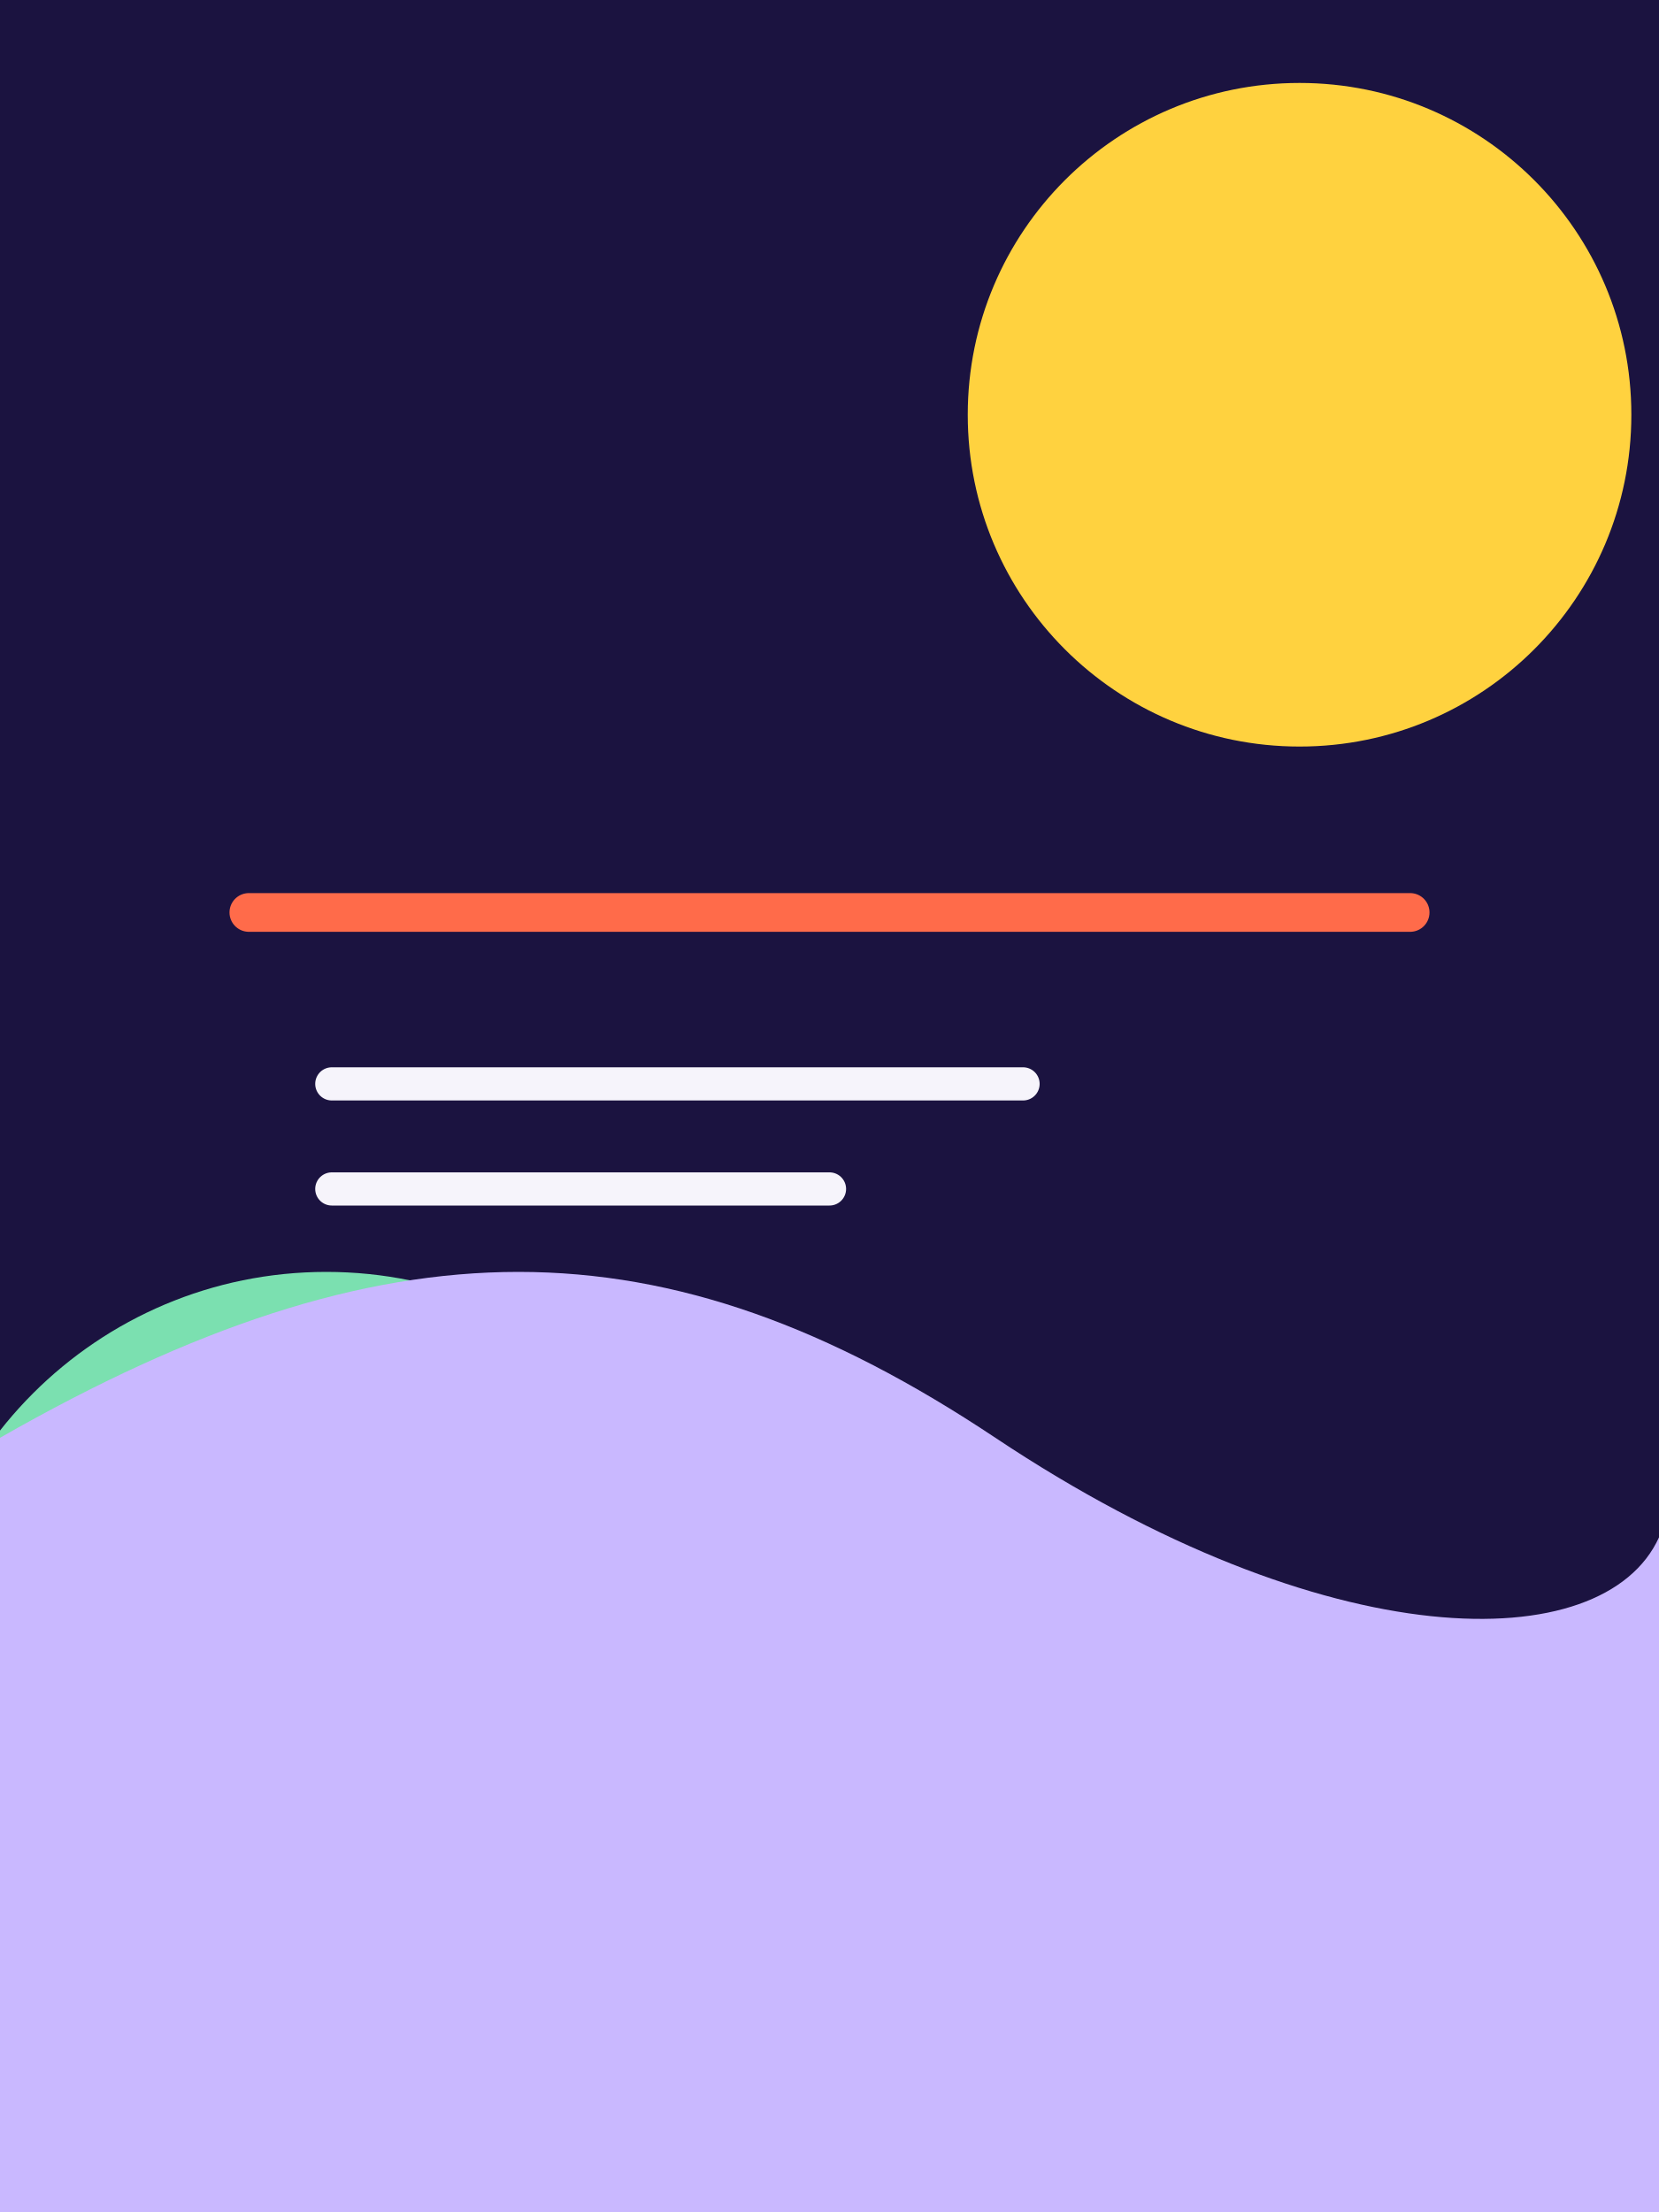
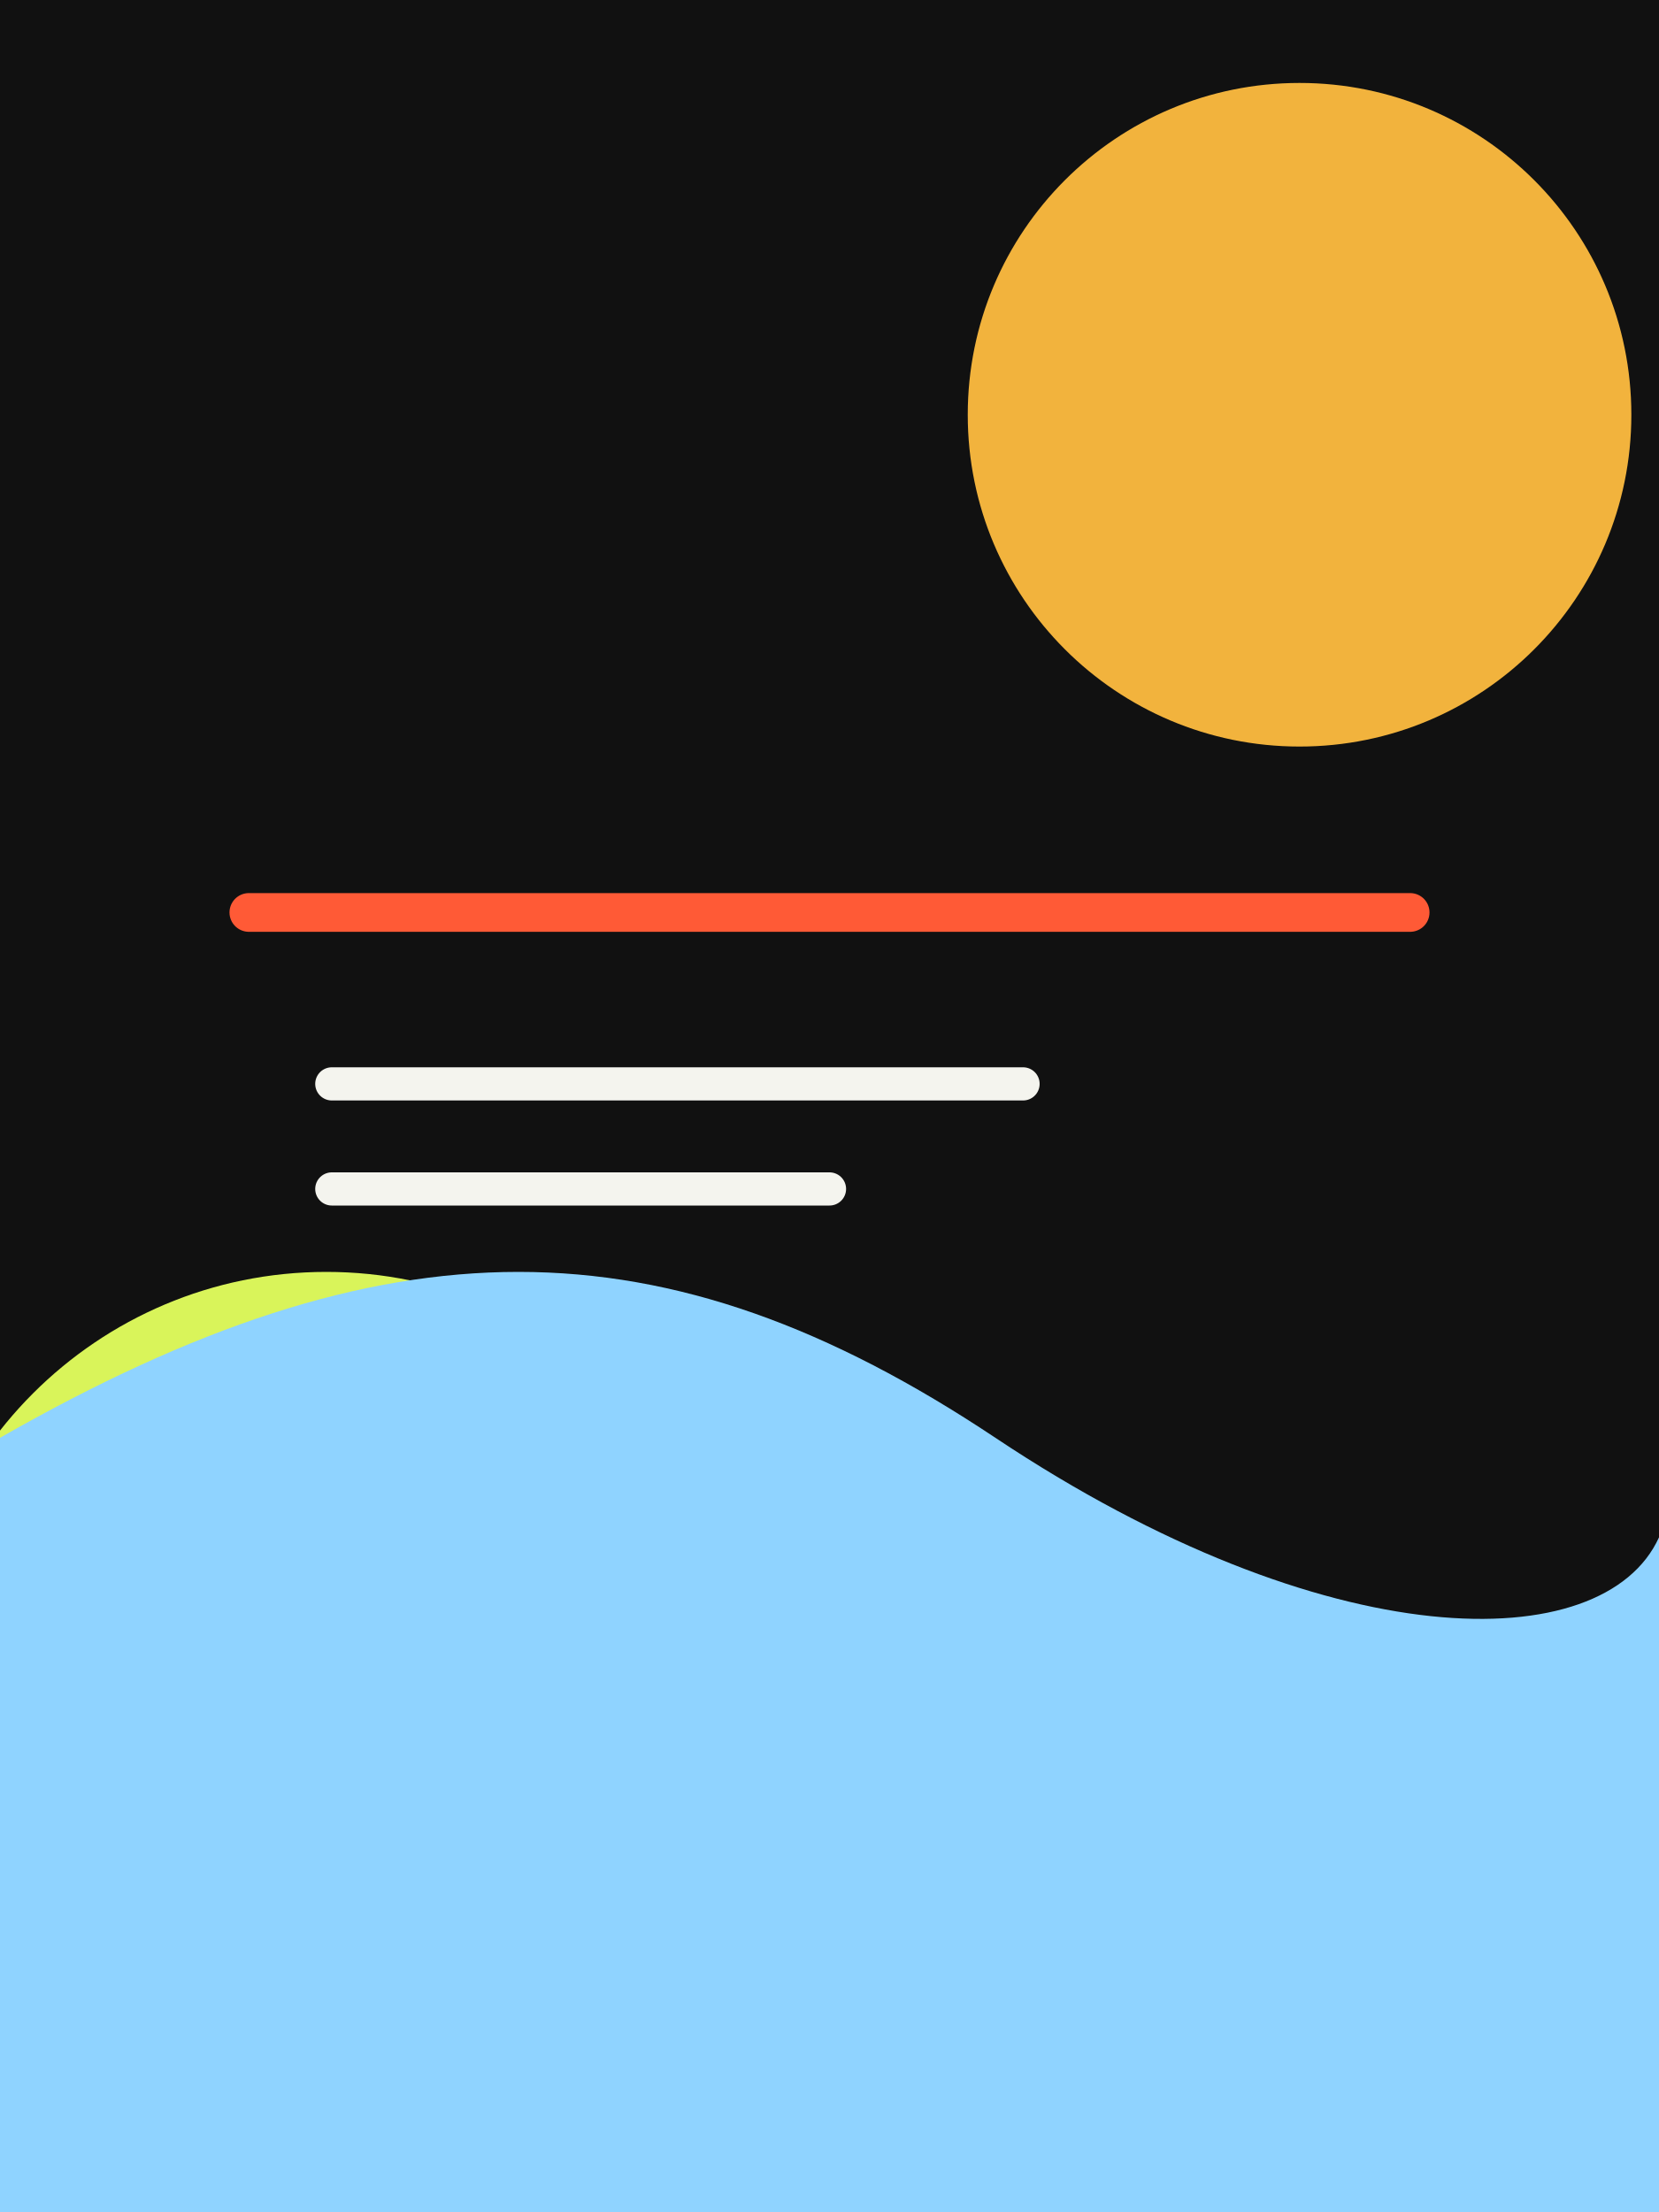
<svg xmlns="http://www.w3.org/2000/svg" viewBox="0 0 600 800" role="img" aria-label="Fictional event poster">
-   <rect width="600" height="800" fill="#1B1340" />
-   <circle cx="470" cy="150" r="120" fill="#FFD23F" />
-   <circle cx="118" cy="610" r="150" fill="#7BE0B0" />
-   <path d="M0 520c140-80 240-80 360 0s220 80 240 36v244H0Z" fill="#C9B8FF" />
-   <path d="M90 330h420" stroke="#FF6B4A" stroke-width="14" stroke-linecap="round" />
-   <path d="M120 392h250" stroke="#F6F4FB" stroke-width="12" stroke-linecap="round" />
-   <path d="M120 430h180" stroke="#F6F4FB" stroke-width="12" stroke-linecap="round" />
+   <rect width="600" height="800" fill="#111111" />
+   <circle cx="470" cy="150" r="120" fill="#F2B33D" />
+   <circle cx="118" cy="610" r="150" fill="#D9F45A" />
+   <path d="M0 520c140-80 240-80 360 0s220 80 240 36v244H0Z" fill="#8FD3FF" />
+   <path d="M90 330h420" stroke="#FF5A36" stroke-width="14" stroke-linecap="round" />
+   <path d="M120 392h250" stroke="#F4F4EE" stroke-width="12" stroke-linecap="round" />
+   <path d="M120 430h180" stroke="#F4F4EE" stroke-width="12" stroke-linecap="round" />
</svg>
